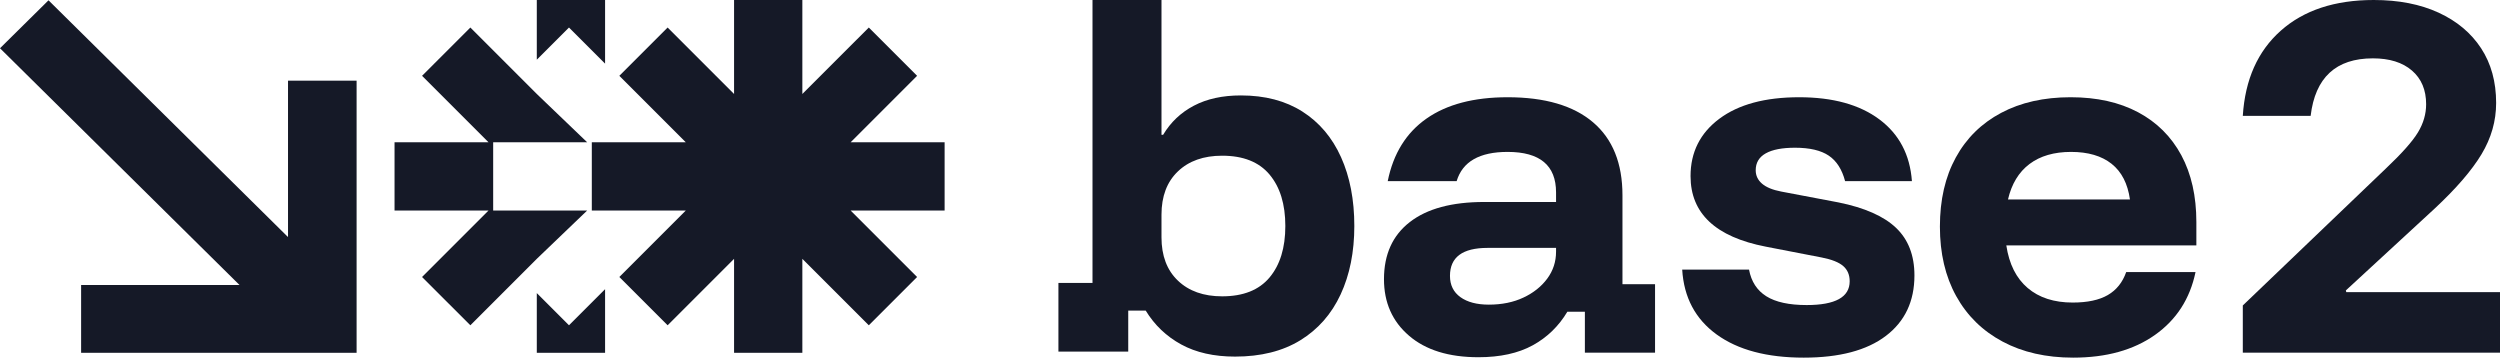
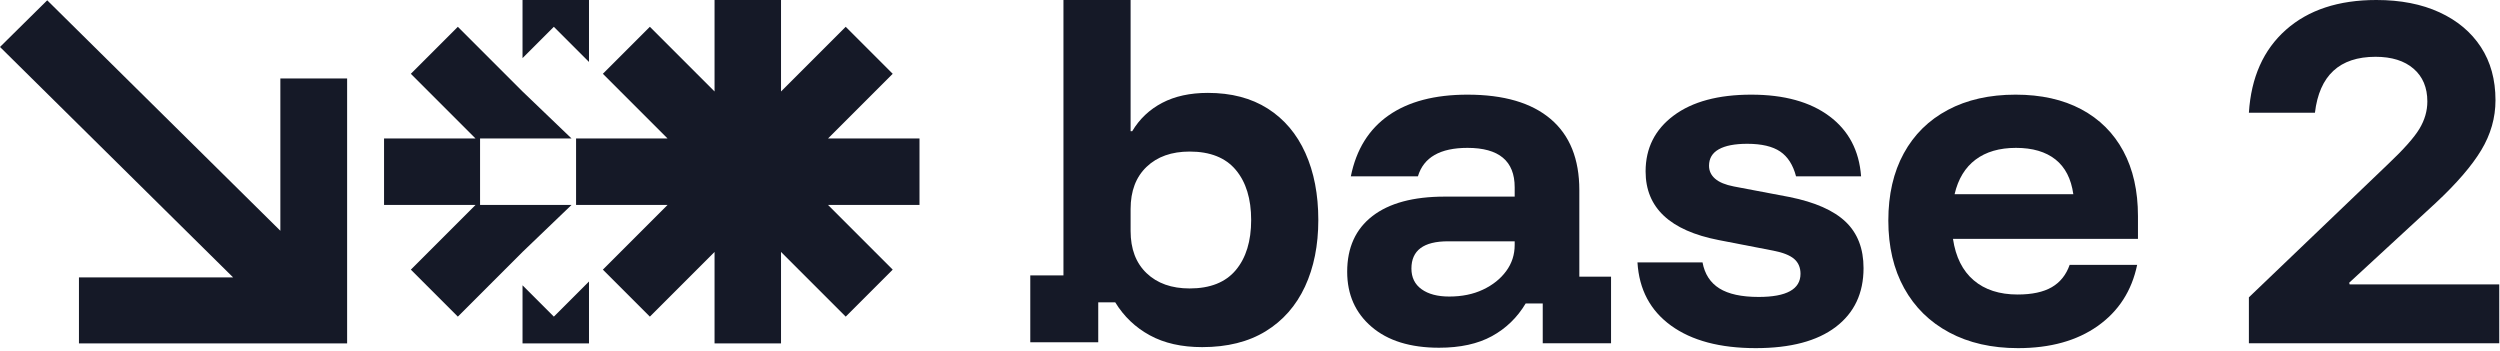
- <svg xmlns="http://www.w3.org/2000/svg" width="659" height="95" viewBox="0 0 659 95" fill="none">
-   <path d="M322.163 78.112C327.71 78.112 331.875 76.459 334.65 73.15C337.425 69.838 338.815 65.316 338.815 59.578C338.815 53.839 337.425 49.318 334.65 46.006C331.875 42.698 327.71 41.043 322.163 41.043C317.269 41.043 313.38 42.42 310.495 45.181C307.606 47.937 306.168 51.744 306.168 56.601V62.556C306.168 67.411 307.606 71.218 310.495 73.975C313.38 76.736 317.269 78.112 322.163 78.112ZM325.557 94C320.007 94 315.28 92.936 311.372 90.802C307.463 88.669 304.341 85.692 302.003 81.866H297.404V92.677H279V74.584H287.983V-7.10088e-07H306.168V35.526H306.606C308.577 32.217 311.277 29.662 314.713 27.858C318.146 26.056 322.272 25.155 327.09 25.155C333.445 25.155 338.848 26.57 343.304 29.403C347.759 32.236 351.158 36.244 353.495 41.427C355.833 46.615 357 52.665 357 59.578C357 66.419 355.795 72.431 353.386 77.618C350.973 82.801 347.432 86.828 342.756 89.7C338.082 92.567 332.35 94 325.557 94Z" fill="#151927" />
-   <path d="M392.451 80.303C395.901 80.303 398.947 79.681 401.588 78.433C404.233 77.189 406.325 75.518 407.865 73.428C409.406 71.339 410.176 68.974 410.176 66.335V65.345H392.12C385.513 65.345 382.213 67.802 382.213 72.716C382.213 75.135 383.126 77.004 384.963 78.324C386.801 79.643 389.293 80.303 392.451 80.303ZM389.7 94.164C381.916 94.164 375.826 92.276 371.424 88.499C367.018 84.724 364.816 79.753 364.816 73.595C364.816 67.066 367.09 62.042 371.643 58.524C376.19 55.001 382.725 53.243 391.24 53.243H410.176V50.714C410.176 43.6 405.918 40.044 397.407 40.044C389.992 40.044 385.513 42.61 383.973 47.745H365.807C367.272 40.484 370.687 34.983 376.045 31.244C381.404 27.502 388.523 25.633 397.407 25.633C407.239 25.633 414.745 27.832 419.922 32.233C425.098 36.631 427.682 43.051 427.682 51.483V74.915H436.27V92.955H417.774V82.176H413.151C410.875 85.99 407.828 88.94 404.014 91.029C400.196 93.122 395.422 94.164 389.7 94.164Z" fill="#151927" />
-   <path d="M475.467 94.274C465.779 94.274 458.124 92.238 452.512 88.17C446.896 84.097 443.868 78.399 443.427 71.062H461.043C461.631 74.217 463.153 76.564 465.612 78.104C468.071 79.643 471.616 80.412 476.237 80.412C483.797 80.412 487.576 78.323 487.576 74.145C487.576 72.457 487.008 71.12 485.872 70.13C484.73 69.14 482.845 68.389 480.2 67.873L465.449 65.015C452.235 62.448 445.628 56.253 445.628 46.421C445.628 40.116 448.163 35.074 453.226 31.297C458.292 27.521 465.301 25.633 474.257 25.633C483.136 25.633 490.184 27.577 495.394 31.464C500.608 35.35 503.469 40.776 503.982 47.745H486.366C485.558 44.662 484.127 42.425 482.074 41.034C480.018 39.642 477.042 38.94 473.156 38.94C469.779 38.94 467.21 39.437 465.449 40.427C463.685 41.416 462.804 42.903 462.804 44.882C462.804 46.277 463.358 47.449 464.459 48.404C465.558 49.356 467.243 50.054 469.521 50.493L484.605 53.353C491.505 54.748 496.57 56.984 499.8 60.064C503.029 63.142 504.646 67.324 504.646 72.606C504.646 79.422 502.13 84.743 497.101 88.553C492.073 92.368 484.86 94.274 475.467 94.274Z" fill="#151927" />
-   <path d="M529.305 52.583H561.456C560.867 48.405 559.254 45.269 556.613 43.176C553.968 41.087 550.409 40.044 545.93 40.044C541.453 40.044 537.802 41.106 534.975 43.233C532.151 45.36 530.258 48.477 529.305 52.583ZM546.481 94.274C539.362 94.274 533.161 92.864 527.875 90.04C522.588 87.218 518.516 83.219 515.652 78.051C512.79 72.879 511.359 66.774 511.359 59.733C511.359 52.692 512.753 46.626 515.545 41.526C518.33 36.431 522.315 32.507 527.492 29.757C532.663 27.009 538.773 25.632 545.82 25.632C552.719 25.632 558.647 26.951 563.603 29.591C568.555 32.234 572.354 36.01 574.999 40.924C577.64 45.838 578.961 51.703 578.961 58.524V64.685H528.865C529.598 69.599 531.469 73.337 534.482 75.904C537.487 78.472 541.453 79.753 546.371 79.753C550.26 79.753 553.342 79.093 555.619 77.773C557.896 76.454 559.509 74.437 560.465 71.722H578.741C577.273 78.763 573.713 84.284 568.062 88.28C562.408 92.276 555.217 94.274 546.481 94.274Z" fill="#151927" />
-   <path d="M591.203 92.955V80.518L628.892 44.441C633.116 40.446 635.948 37.261 637.38 34.887C638.811 32.51 639.529 30.044 639.529 27.479C639.529 23.709 638.285 20.751 635.797 18.603C633.308 16.451 629.871 15.38 625.497 15.38C615.764 15.38 610.291 20.432 609.086 30.535H591.203C591.804 20.957 595.144 13.478 601.221 8.083C607.291 2.697 615.46 4.30965e-05 625.724 4.30965e-05C632.289 4.30965e-05 637.985 1.114 642.814 3.336C647.643 5.562 651.377 8.692 654.018 12.722C656.658 16.756 657.982 21.562 657.982 27.139C657.982 31.89 656.694 36.396 654.131 40.652C651.568 44.912 647.457 49.683 641.796 54.961L618.366 76.558L618.479 77.01H659V92.955H591.203Z" fill="#151927" />
-   <path d="M12.786 0.082L2.09054e-06 12.719L63.136 75.128L21.381 75.128L21.381 93.001L94 93.001L94 21.256L75.92 21.256L75.92 62.491L12.786 0.082Z" fill="#151927" />
+ <svg xmlns="http://www.w3.org/2000/svg" width="677" height="95" viewBox="0 0 677 95" fill="none">
+   <path d="M322.163 78.112C327.71 78.112 331.875 76.459 334.65 73.15C337.425 69.838 338.815 65.316 338.815 59.578C338.815 53.839 337.425 49.318 334.65 46.006C331.875 42.698 327.71 41.043 322.163 41.043C317.269 41.043 313.38 42.42 310.495 45.181C307.606 47.937 306.168 51.744 306.168 56.601V62.556C306.168 67.411 307.606 71.218 310.495 73.975C313.38 76.736 317.269 78.112 322.163 78.112ZM325.557 94C320.007 94 315.28 92.936 311.372 90.802C307.463 88.669 304.341 85.692 302.003 81.866H297.404V92.677H279V74.584H287.983V0H306.168V35.526H306.606C308.577 32.217 311.277 29.662 314.713 27.858C318.146 26.056 322.272 25.155 327.09 25.155C333.445 25.155 338.848 26.57 343.304 29.403C347.759 32.236 351.158 36.244 353.495 41.427C355.833 46.615 357 52.665 357 59.578C357 66.419 355.795 72.431 353.386 77.618C350.973 82.801 347.432 86.828 342.756 89.7C338.082 92.567 332.35 94 325.557 94Z" fill="#151927" />
+   <path d="M392.451 80.303C395.901 80.303 398.947 79.681 401.589 78.433C404.234 77.189 406.325 75.518 407.866 73.428C409.406 71.339 410.176 68.974 410.176 66.335V65.345H392.121C385.513 65.345 382.213 67.802 382.213 72.716C382.213 75.135 383.126 77.004 384.964 78.324C386.801 79.643 389.294 80.303 392.451 80.303ZM389.7 94.164C381.916 94.164 375.826 92.276 371.424 88.499C367.018 84.724 364.817 79.753 364.817 73.595C364.817 67.066 367.09 62.042 371.643 58.524C376.19 55.001 382.725 53.243 391.241 53.243H410.176V50.714C410.176 43.6 405.919 40.044 397.407 40.044C389.992 40.044 385.513 42.61 383.973 47.745H365.807C367.272 40.484 370.687 34.983 376.046 31.244C381.404 27.502 388.523 25.633 397.407 25.633C407.24 25.633 414.746 27.832 419.922 32.233C425.099 36.631 427.682 43.051 427.682 51.483V74.915H436.27V92.955H417.774V82.176H413.152C410.875 85.99 407.828 88.94 404.014 91.029C400.196 93.122 395.422 94.164 389.7 94.164Z" fill="#151927" />
+   <path d="M475.467 94.274C465.779 94.274 458.125 92.238 452.512 88.17C446.896 84.097 443.868 78.399 443.427 71.062H461.044C461.631 74.217 463.153 76.564 465.612 78.104C468.071 79.643 471.616 80.412 476.238 80.412C483.797 80.412 487.576 78.323 487.576 74.145C487.576 72.457 487.008 71.12 485.873 70.13C484.731 69.14 482.845 68.389 480.2 67.873L465.449 65.015C452.235 62.448 445.628 56.253 445.628 46.421C445.628 40.116 448.163 35.074 453.226 31.297C458.292 27.521 465.301 25.633 474.257 25.633C483.137 25.633 490.184 27.577 495.394 31.464C500.608 35.35 503.47 40.776 503.982 47.745H486.366C485.558 44.662 484.127 42.425 482.075 41.034C480.018 39.642 477.043 38.94 473.157 38.94C469.779 38.94 467.21 39.437 465.449 40.427C463.685 41.416 462.804 42.903 462.804 44.882C462.804 46.277 463.358 47.449 464.459 48.404C465.559 49.356 467.244 50.054 469.521 50.493L484.605 53.353C491.505 54.748 496.571 56.984 499.8 60.064C503.03 63.142 504.646 67.324 504.646 72.606C504.646 79.422 502.13 84.743 497.102 88.553C492.074 92.368 484.86 94.274 475.467 94.274Z" fill="#151927" />
+   <path d="M529.305 52.583H561.456C560.867 48.404 559.254 45.269 556.613 43.176C553.968 41.087 550.409 40.044 545.93 40.044C541.453 40.044 537.802 41.106 534.975 43.233C532.151 45.36 530.258 48.477 529.305 52.583ZM546.481 94.274C539.362 94.274 533.161 92.864 527.875 90.04C522.588 87.218 518.516 83.219 515.652 78.051C512.79 72.879 511.359 66.774 511.359 59.733C511.359 52.692 512.753 46.626 515.545 41.526C518.33 36.431 522.315 32.507 527.492 29.757C532.663 27.009 538.773 25.632 545.82 25.632C552.719 25.632 558.647 26.951 563.603 29.591C568.555 32.234 572.354 36.01 574.999 40.924C577.64 45.838 578.961 51.703 578.961 58.524V64.685H528.865C529.598 69.599 531.469 73.337 534.482 75.904C537.487 78.472 541.453 79.753 546.371 79.753C550.26 79.753 553.342 79.093 555.619 77.773C557.896 76.454 559.509 74.437 560.465 71.722H578.741C577.273 78.763 573.713 84.284 568.062 88.28C562.408 92.276 555.217 94.274 546.481 94.274Z" fill="#151927" />
+   <path d="M609 92.955V80.518L646.689 44.441C650.913 40.446 653.745 37.261 655.177 34.887C656.608 32.51 657.326 30.044 657.326 27.479C657.326 23.709 656.082 20.751 653.593 18.603C651.105 16.451 647.667 15.38 643.294 15.38C633.561 15.38 628.088 20.432 626.883 30.535H609C609.601 20.957 612.94 13.478 619.018 8.083C625.088 2.697 633.257 4.57764e-05 643.52 4.57764e-05C650.086 4.57764e-05 655.782 1.114 660.611 3.336C665.44 5.562 669.174 8.692 671.815 12.722C674.455 16.756 675.778 21.562 675.778 27.139C675.778 31.89 674.491 36.396 671.928 40.652C669.365 44.912 665.253 49.683 659.593 54.961L636.163 76.558L636.276 77.01H676.797V92.955H609Z" fill="#151927" />
+   <path d="M12.786 0.082L4.1171e-06 12.719L63.136 75.128L21.381 75.128L21.381 93.001L94 93.001L94 21.256L75.92 21.256L75.92 62.491L12.786 0.082Z" fill="#151927" />
  <path d="M159.5 93H141.5V77.26L149.984 85.744L159.5 76.228V93ZM141.5 24.773L154.772 37.5H130V55.5H154.772L141.5 68.228L123.984 85.744L111.256 73.017L128.772 55.5H104V37.5H128.772L111.256 19.983L123.983 7.256L141.5 24.773ZM159.5 16.773L149.983 7.256L141.5 15.739V0H159.5V16.773Z" fill="#151927" />
  <path d="M211.5 24.773L229.018 7.256L241.745 19.983L224.229 37.5H249V55.5H224.228L241.744 73.017L229.017 85.744L211.5 68.228V93H193.5V68.228L175.984 85.744L163.256 73.017L180.772 55.5H156V37.5H180.772L163.256 19.983L175.983 7.256L193.5 24.773V0H211.5V24.773Z" fill="#151927" />
</svg>
